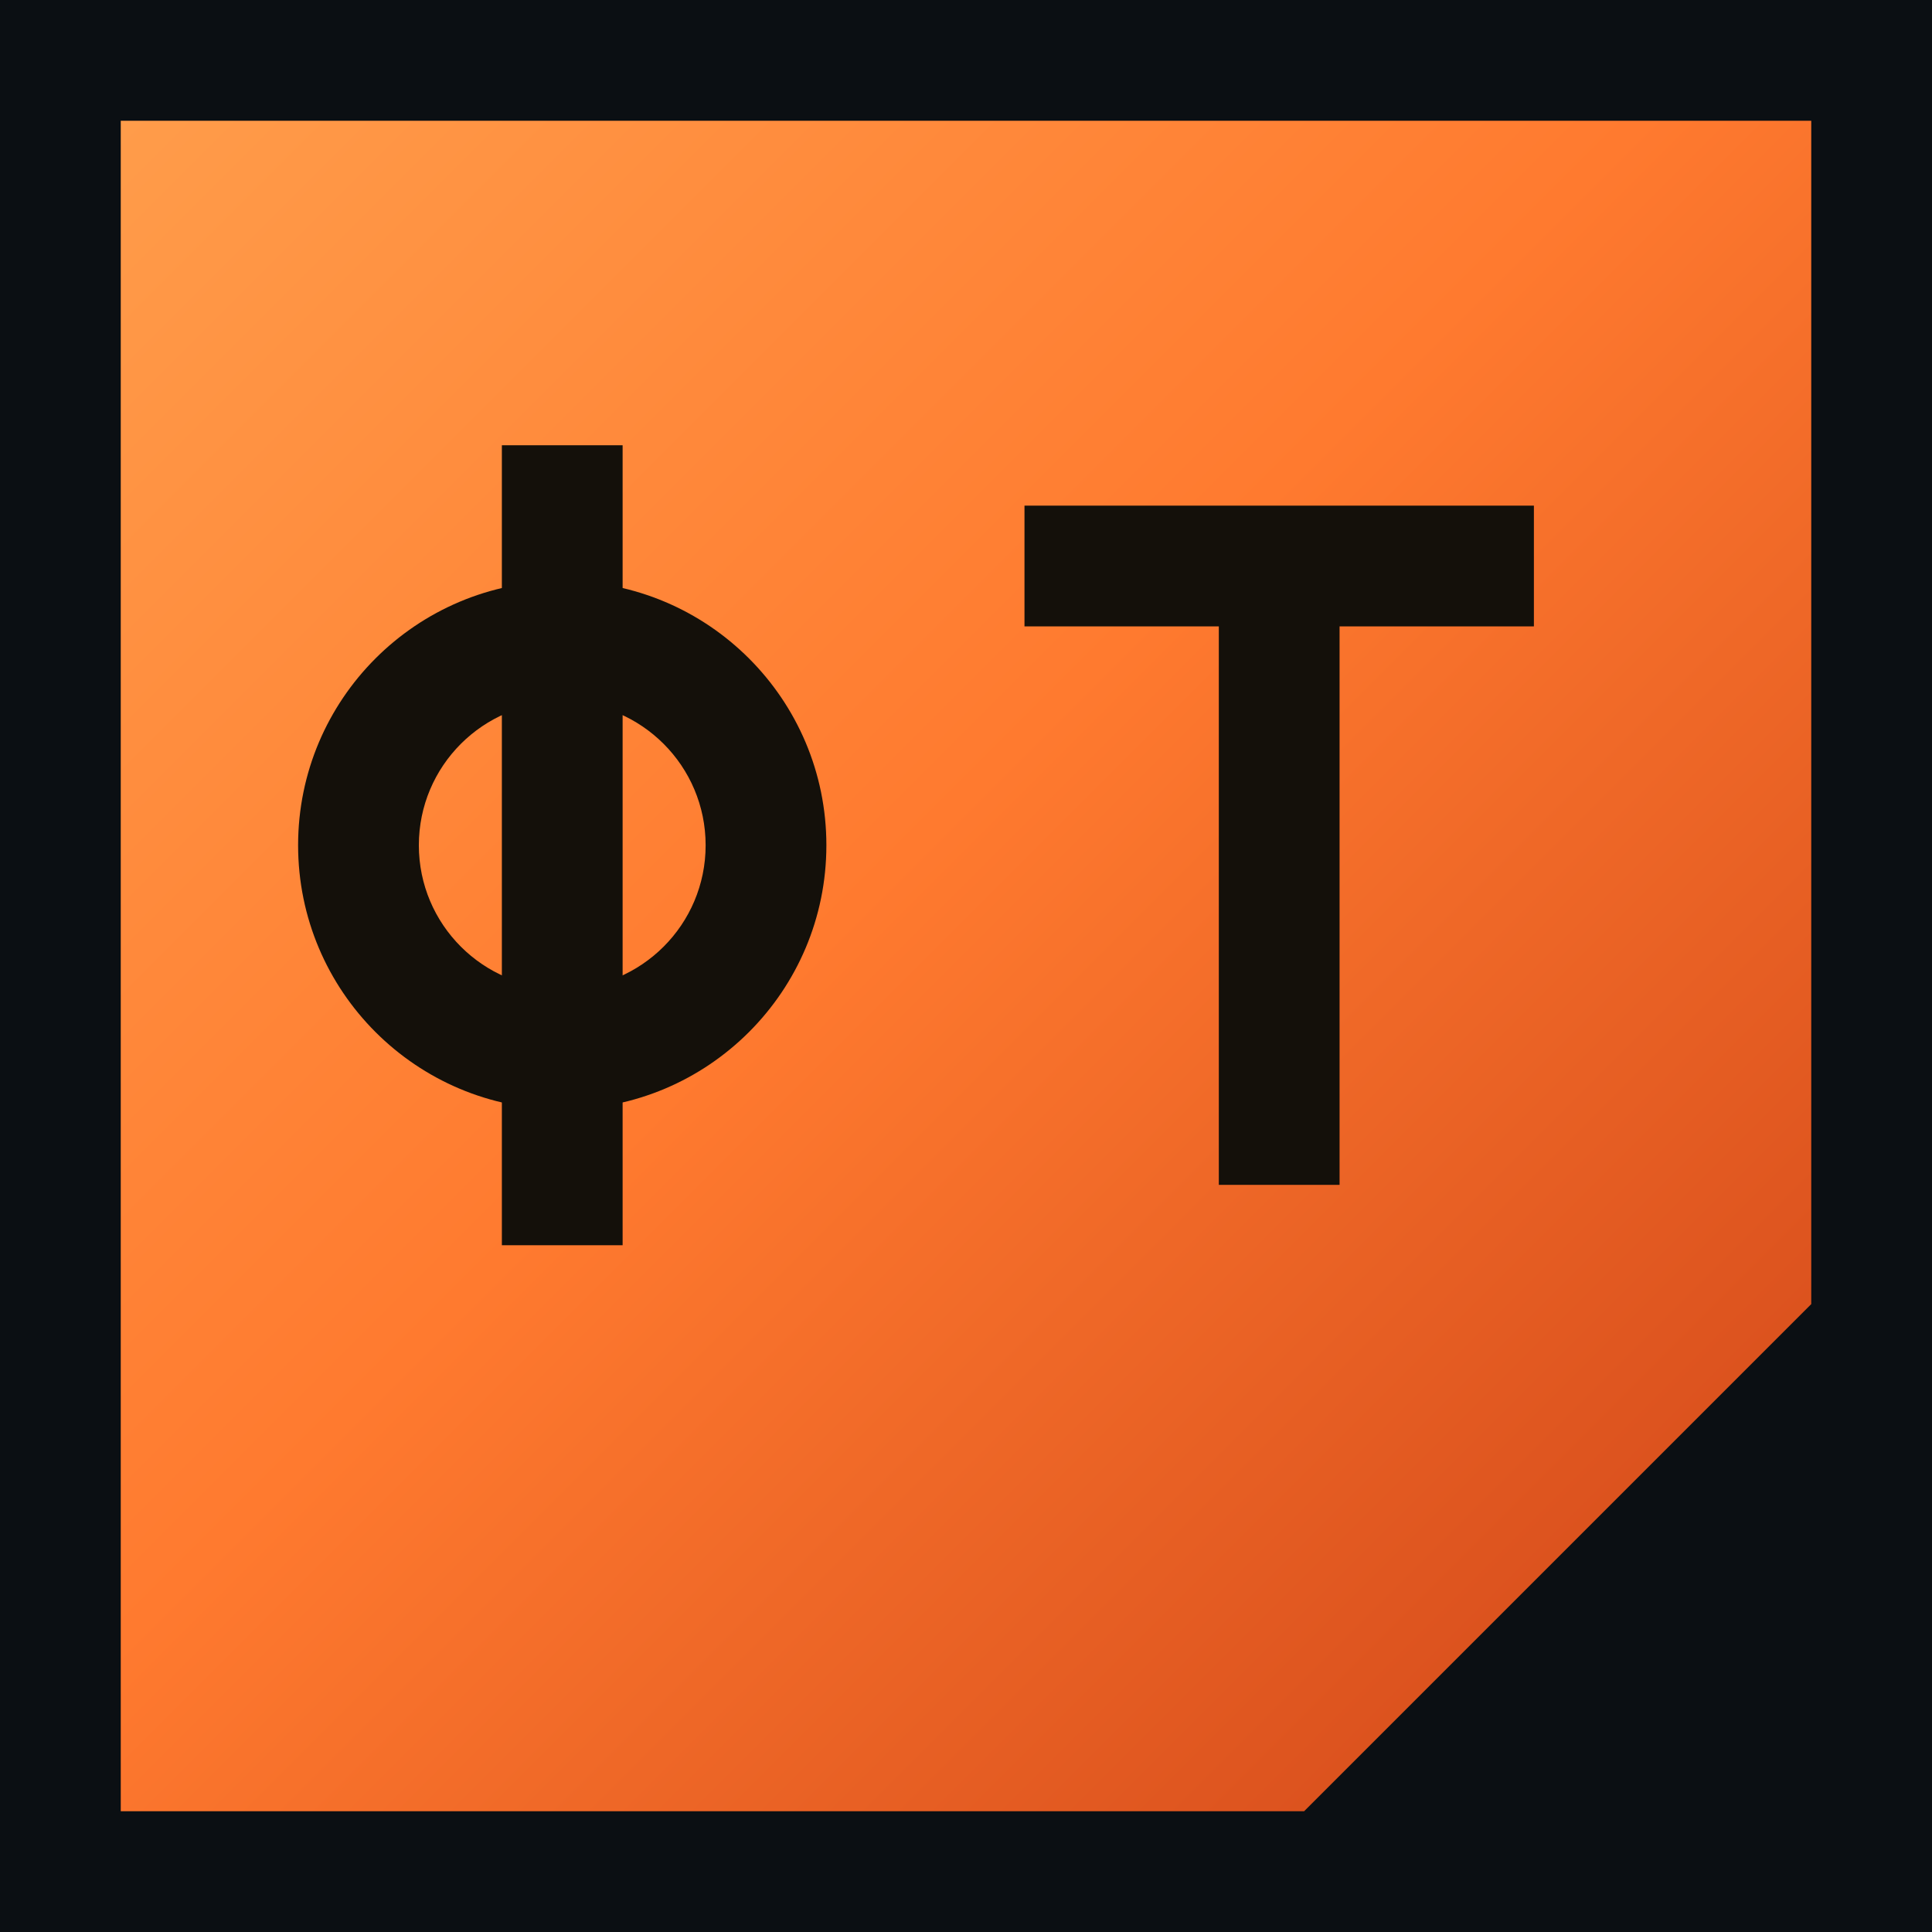
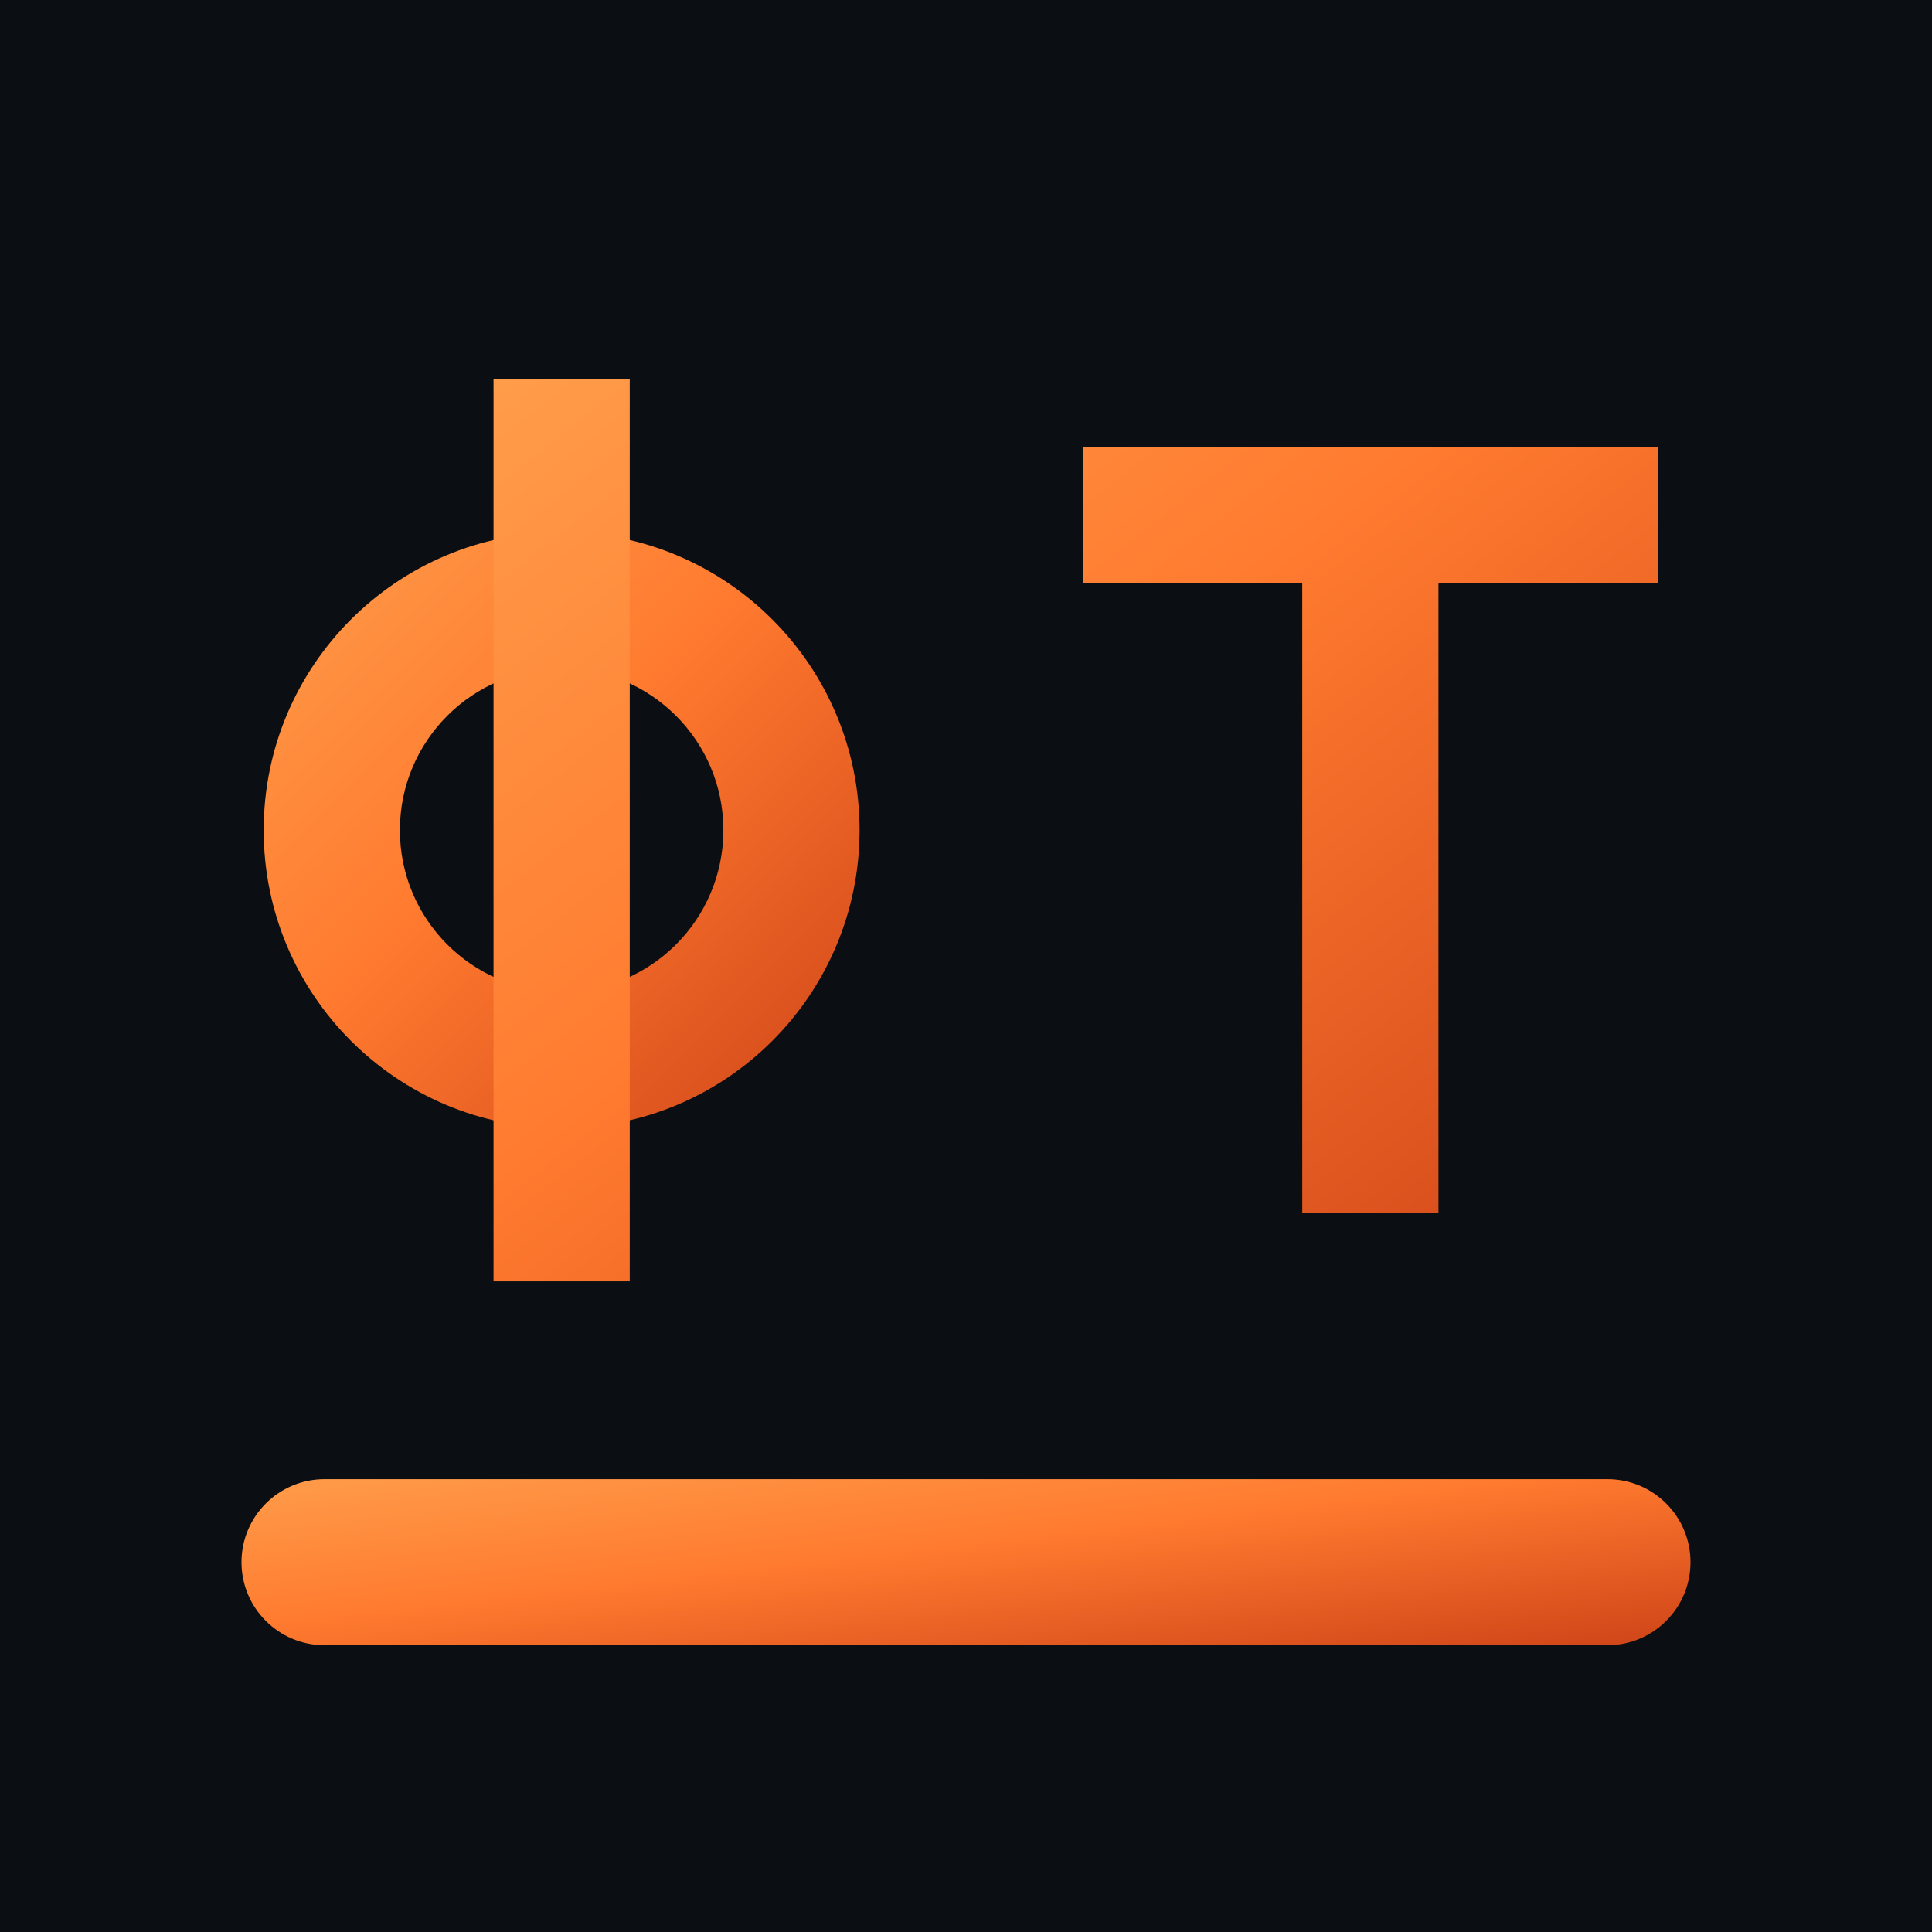
<svg xmlns="http://www.w3.org/2000/svg" viewBox="0 0 64 64" width="64" height="64" role="img" aria-label="фортТех — защита от БПЛА">
  <defs>
    <linearGradient id="flame" x1="0" y1="0" x2="1" y2="1">
      <stop offset="0" stop-color="#ff9c4a" />
      <stop offset="0.45" stop-color="#ff7a2f" />
      <stop offset="1" stop-color="#cf4418" />
    </linearGradient>
  </defs>
  <rect width="64" height="64" fill="#0b0f13" />
-   <path d="M4 4H60V43.2L43.2 60H4Z" fill="url(#flame)" />
-   <g transform="translate(9.25 16.75) scale(1.25)" fill="#14100a">
+   <g transform="translate(8.03 14.81) scale(1.41)" fill="url(#flame)">
    <path fill-rule="evenodd" d="M0.5 9a7 7 0 1 0 14 0a7 7 0 1 0 -14 0ZM3.7 9a3.8 3.8 0 1 0 7.6 0a3.8 3.8 0 1 0 -7.6 0Z" />
    <path d="M5.9 -1.6h3.2v21.2h-3.2ZM19.75 0h13.5v3.2h-13.5ZM24.9 0h3.2v18h-3.2Z" />
  </g>
+   <rect x="8" y="49" width="48" height="5.5" rx="2.75" fill="url(#flame)" />
</svg>
